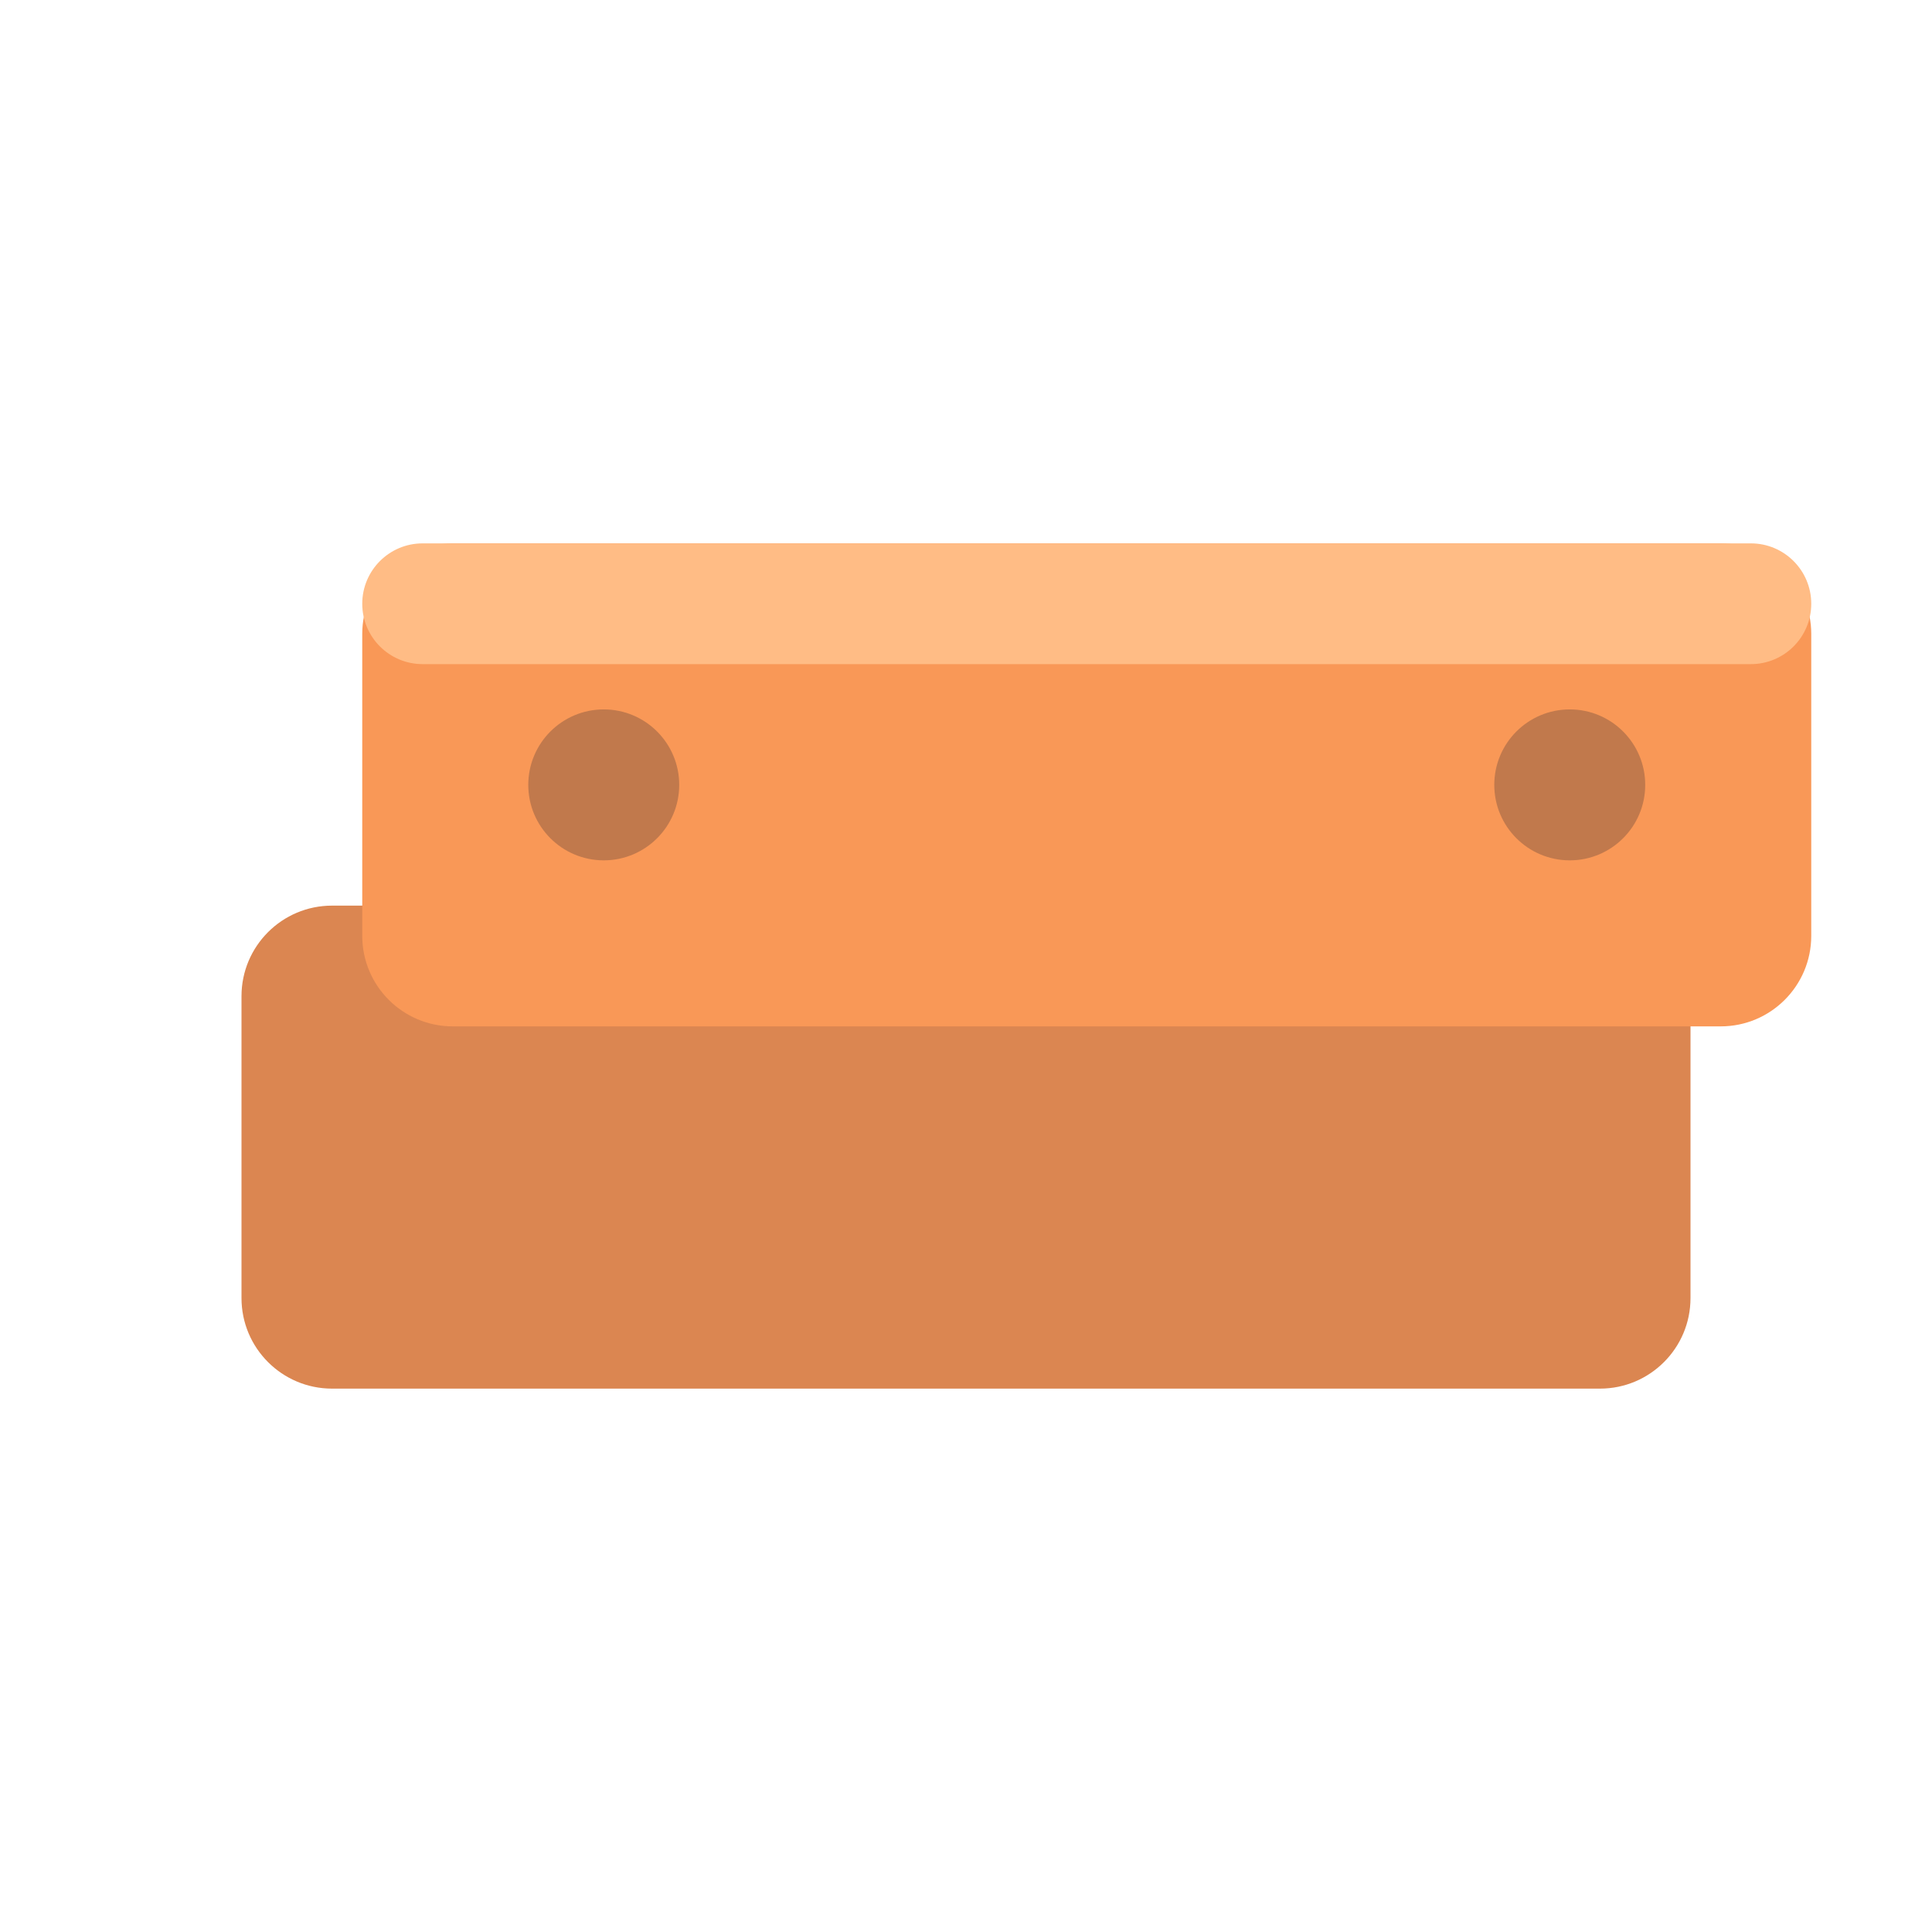
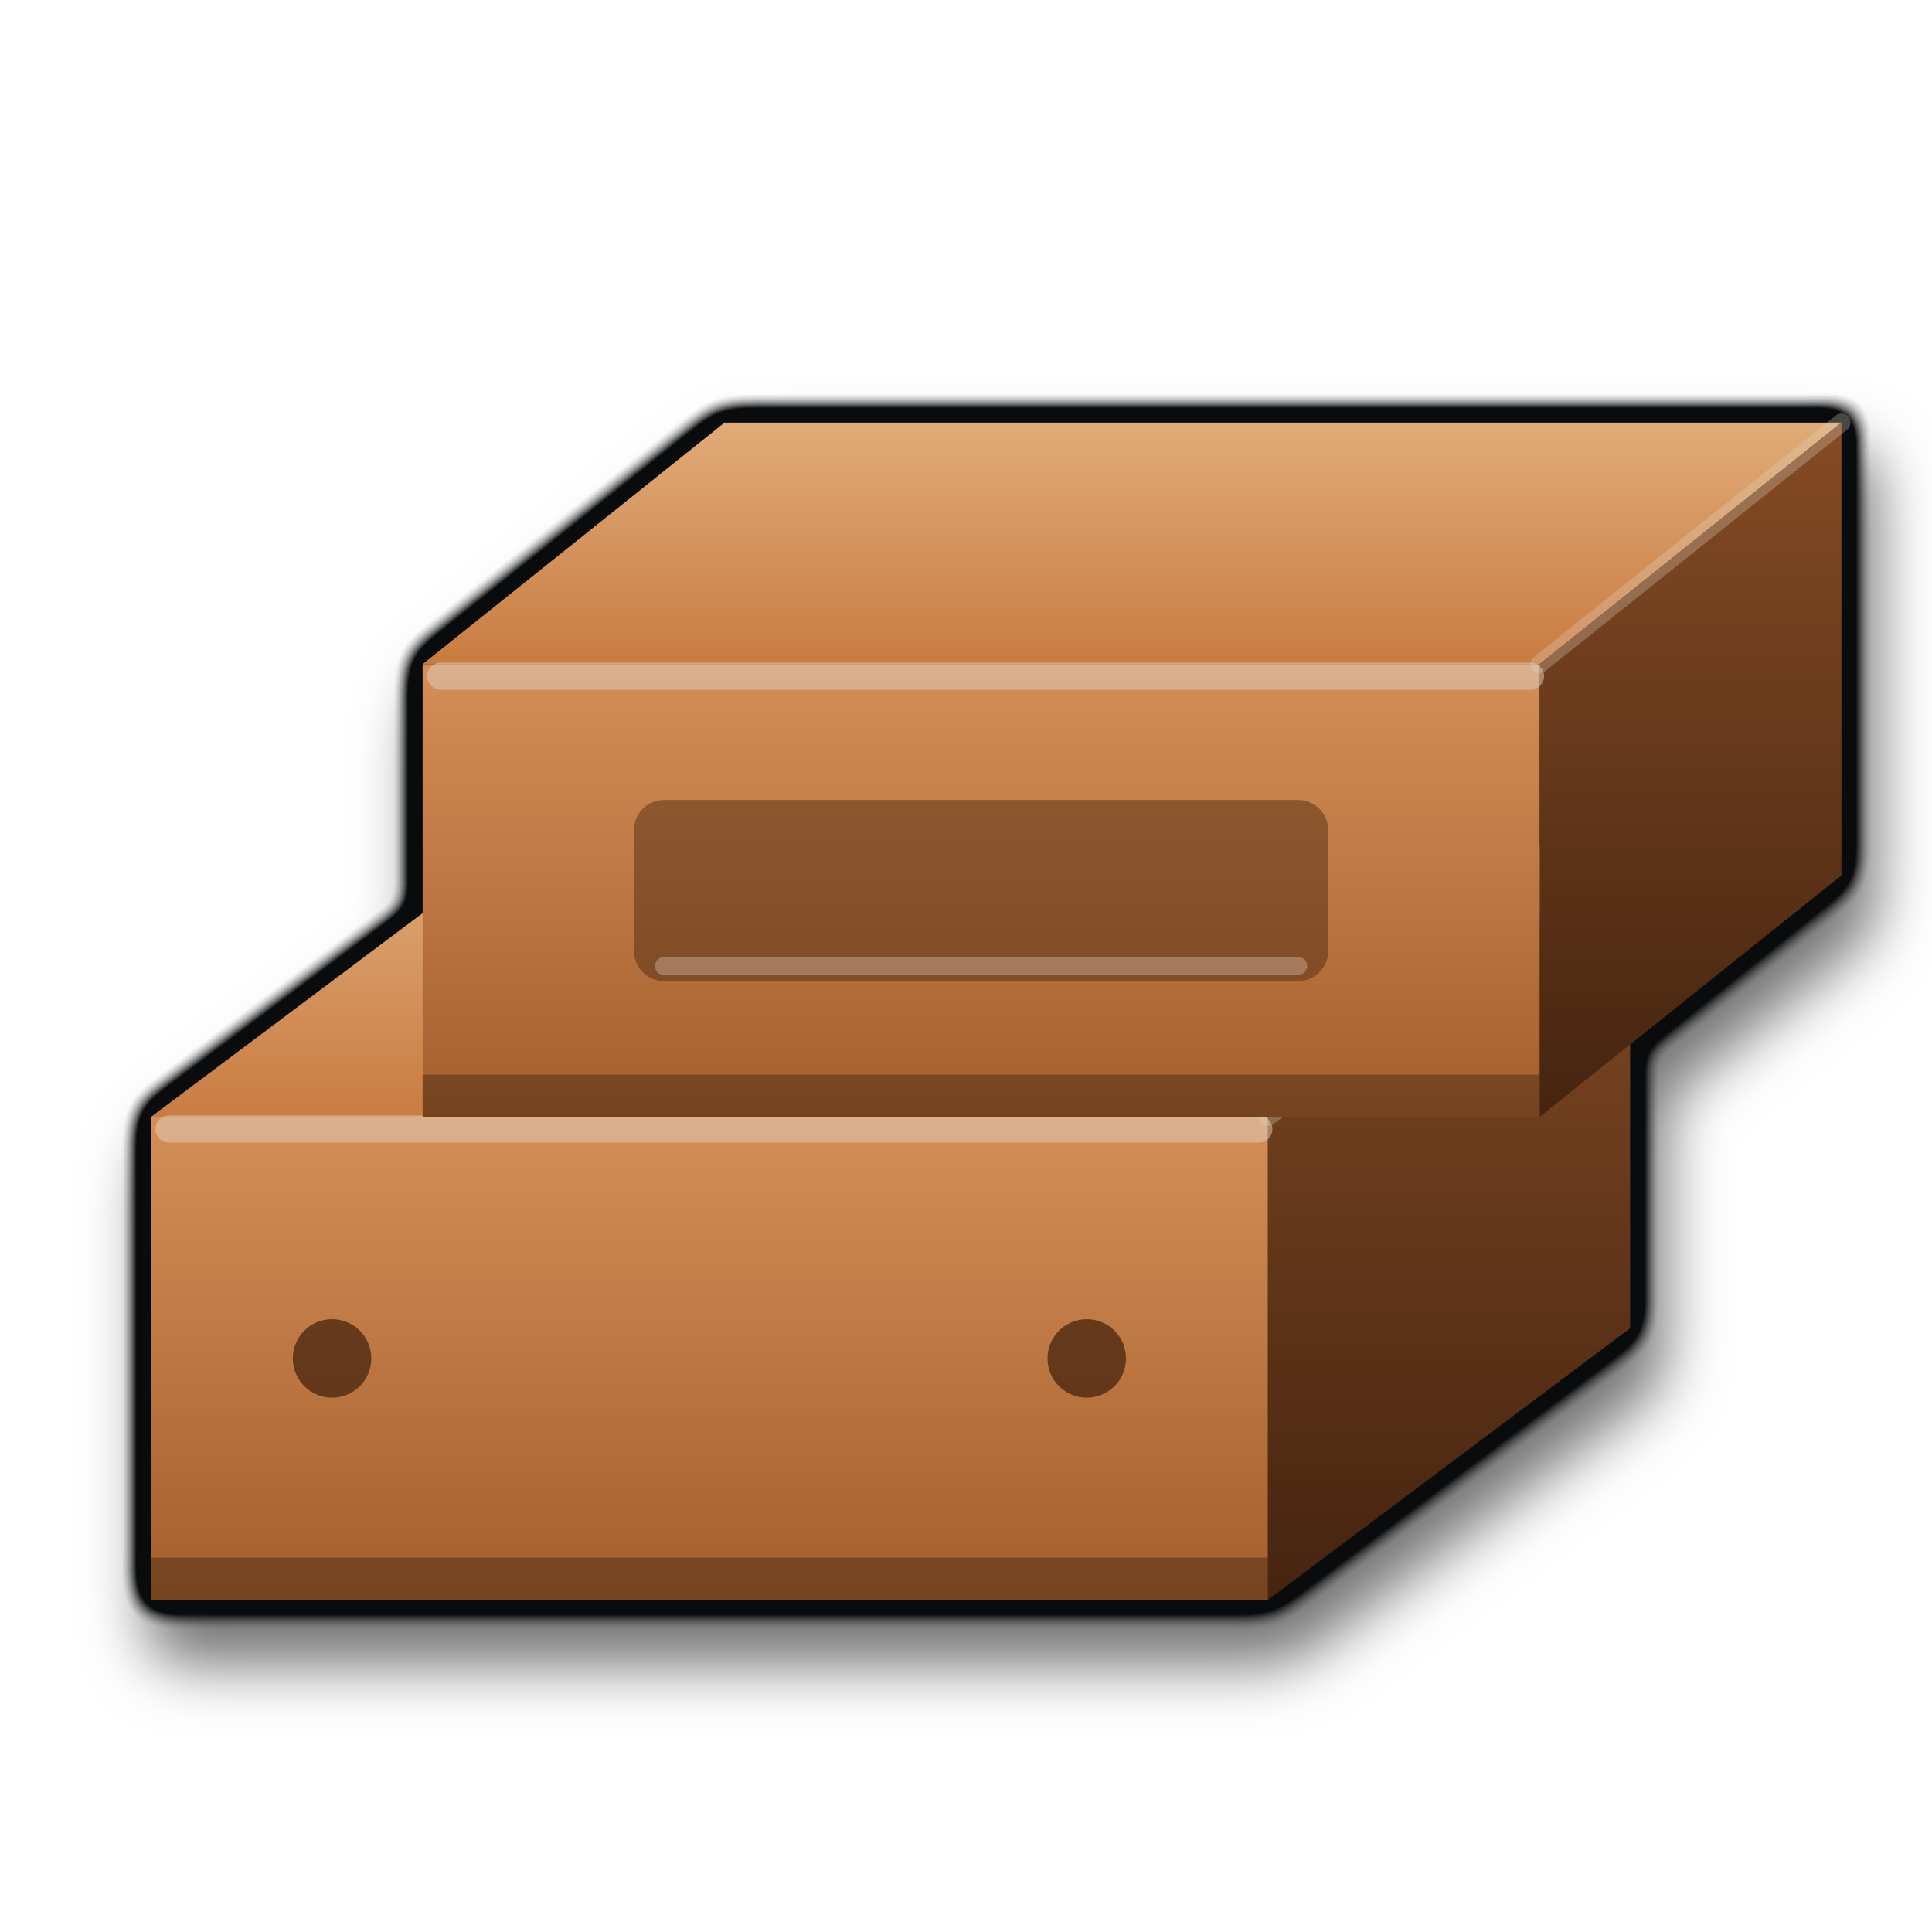
<svg xmlns="http://www.w3.org/2000/svg" viewBox="0 0 64 64">
-   <rect x="8" y="30" width="48" height="16" rx="3" fill="#db8651" />
-   <rect x="12" y="18" width="48" height="16" rx="3" fill="#f99857" />
-   <circle cx="20" cy="26" r="2.5" fill="#c1794c" />
-   <circle cx="52" cy="26" r="2.5" fill="#c1794c" />
-   <rect x="12" y="18" width="48" height="4" rx="2" fill="#ffbc85" />
+   <defs>
+     <filter id="contour" filterUnits="userSpaceOnUse" x="-4" y="-4" width="72" height="72" color-interpolation-filters="sRGB">
+       <feGaussianBlur in="SourceAlpha" stdDeviation="0.5" />
+       <feComponentTransfer result="edge">
+         <feFuncA type="linear" slope="7" intercept="-0.15" />
+       </feComponentTransfer>
+       <feGaussianBlur in="edge" stdDeviation="1" />
+       <feOffset dx="0.5" dy="1.5" />
+       <feComponentTransfer result="shadow">
+         <feFuncA type="linear" slope="0.55" />
+       </feComponentTransfer>
+       <feFlood flood-color="#090b0d" />
+       <feComposite in2="edge" operator="in" result="line" />
+       <feMerge>
+         <feMergeNode in="shadow" />
+         <feMergeNode in="line" />
+         <feMergeNode in="SourceGraphic" />
+       </feMerge>
+     </filter>
+     <linearGradient id="cuTop" x1="0" y1="0" x2="0" y2="1">
+       <stop offset="0" stop-color="#e0ab78" />
+       <stop offset="1" stop-color="#c97c41" />
+     </linearGradient>
+     <linearGradient id="cuLit" x1="0" y1="0" x2="0" y2="1">
+       <stop offset="0" stop-color="#d48f58" />
+       <stop offset="1" stop-color="#a35e2c" />
+     </linearGradient>
+     <linearGradient id="cuDark" x1="0" y1="0" x2="0" y2="1">
+       <stop offset="0" stop-color="#854b24" />
+       <stop offset="1" stop-color="#452410" />
+     </linearGradient>
+   </defs>
+   <g filter="url(#contour)">
+     <polygon points="5,37 17,28 54,28 42,37" fill="url(#cuTop)" />
+     <polygon points="42,37 54,28 54,44 42,53" fill="url(#cuDark)" />
+     <rect x="5" y="37" width="37" height="16" fill="url(#cuLit)" />
+     <path d="M5.6 37.4 L41.7 37.4" fill="none" stroke="#e0d2c0" stroke-width="0.9" stroke-linecap="round" stroke-linejoin="round" opacity="0.5" />
+     <path d="M42 37 L54 28" fill="none" stroke="#e0d2c0" stroke-width="0.6" stroke-linecap="round" stroke-linejoin="round" opacity="0.3" />
+     <rect x="5" y="51.6" width="37" height="1.4" fill="#000000" opacity="0.28" />
+     <polygon points="14,22 24,14 61,14 51,22" fill="url(#cuTop)" />
+     <polygon points="51,22 61,14 61,29 51,37" fill="url(#cuDark)" />
+     <rect x="14" y="22" width="37" height="15" fill="url(#cuLit)" />
+     <path d="M14.6 22.4 L50.7 22.4" fill="none" stroke="#e0d2c0" stroke-width="0.9" stroke-linecap="round" stroke-linejoin="round" opacity="0.5" />
+     <path d="M51 22 L61 14" fill="none" stroke="#e0d2c0" stroke-width="0.6" stroke-linecap="round" stroke-linejoin="round" opacity="0.3" />
+     <rect x="14" y="35.6" width="37" height="1.4" fill="#000000" opacity="0.28" />
+     <rect x="21" y="26.5" width="23" height="6" rx="1" fill="#47240d" opacity="0.45" />
+     <path d="M22 32 L43 32" fill="none" stroke="#e0d2c0" stroke-width="0.6" stroke-linecap="round" stroke-linejoin="round" opacity="0.35" />
+     <circle cx="11" cy="45" r="1.3" fill="#47240d" opacity="0.75" />
+     <circle cx="36" cy="45" r="1.3" fill="#47240d" opacity="0.75" />
+   </g>
</svg>
